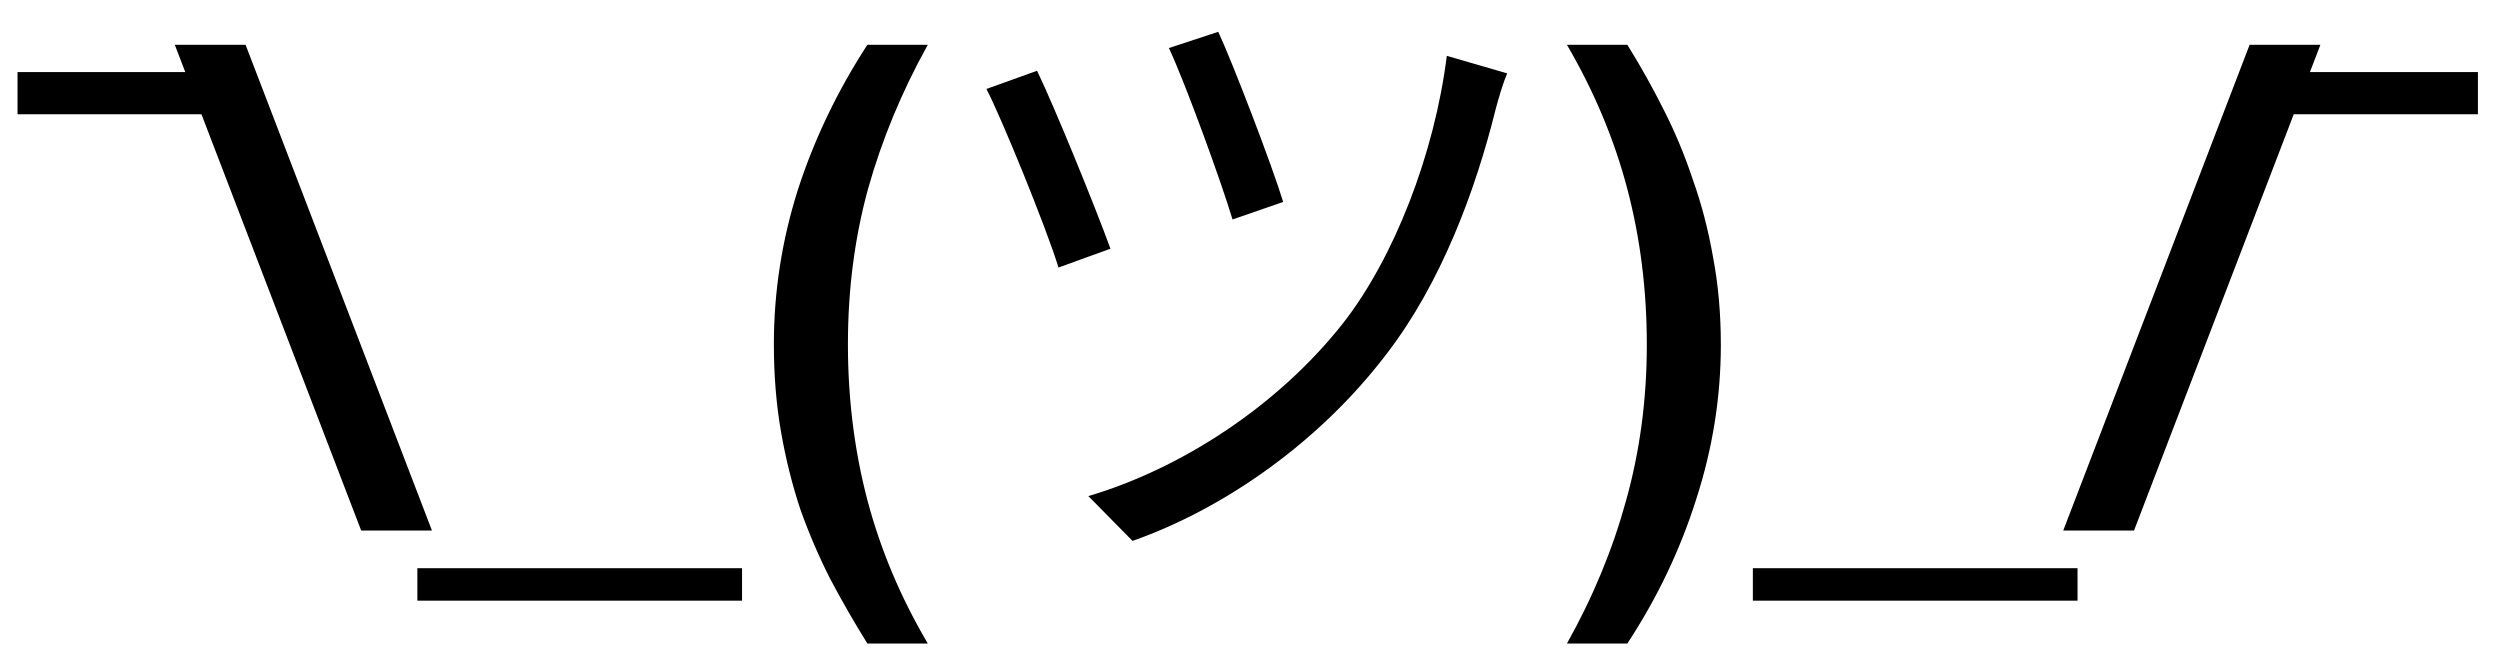
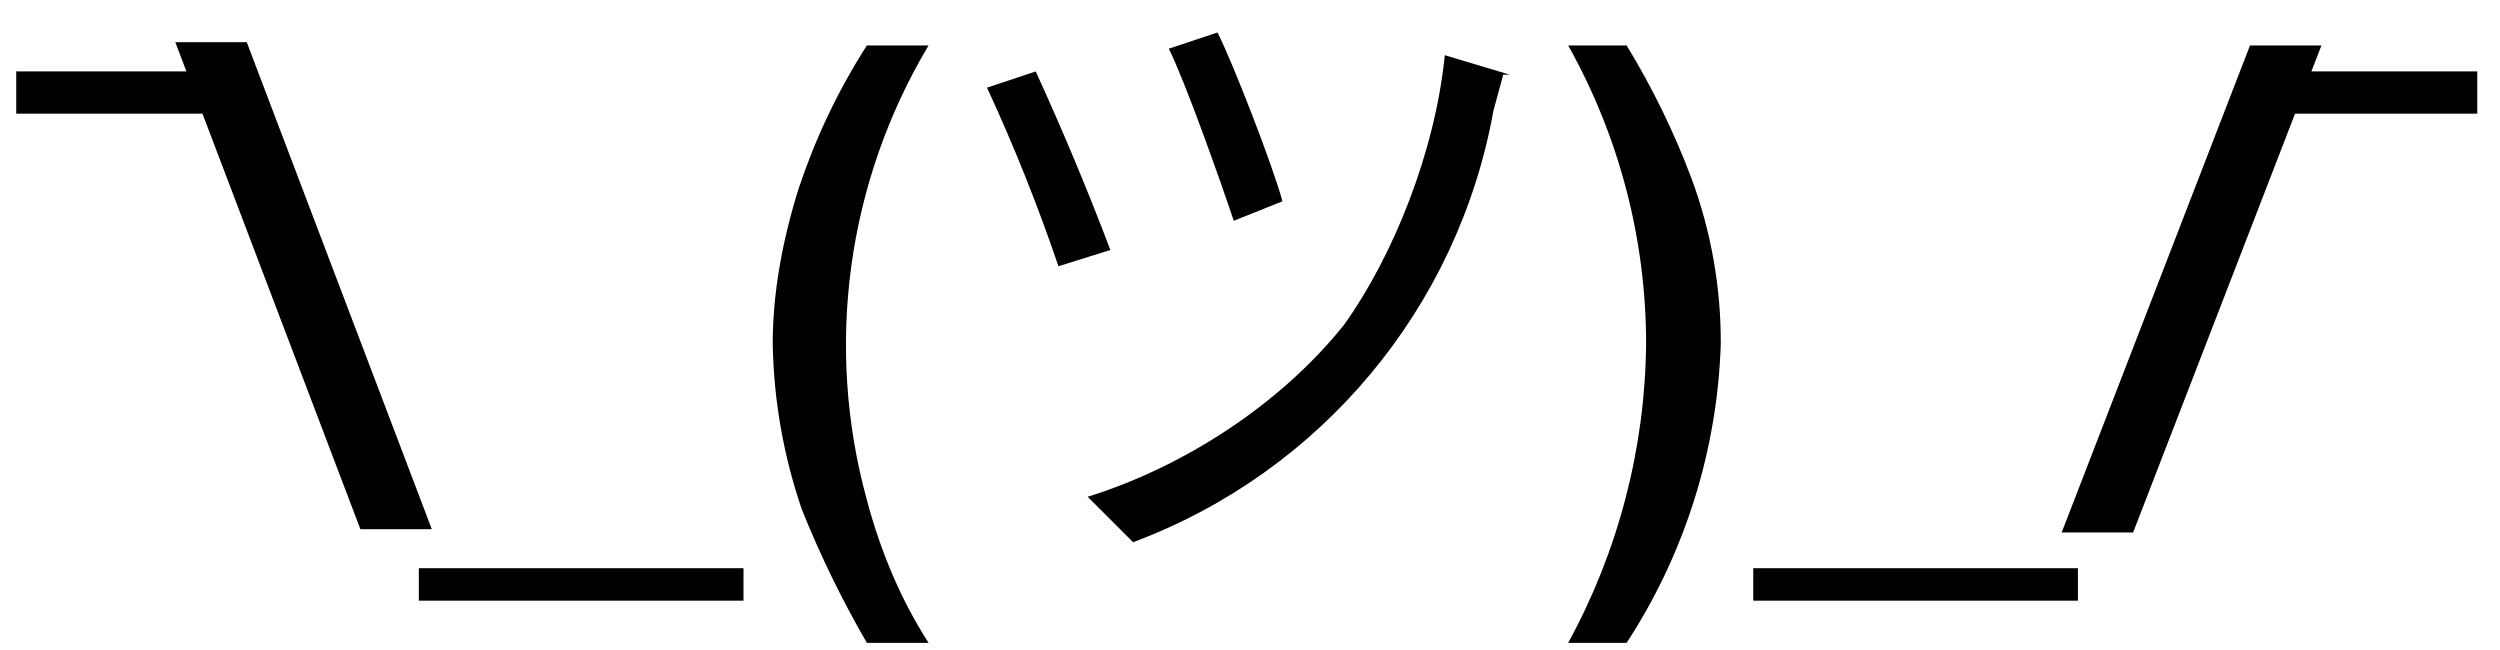
- <svg xmlns="http://www.w3.org/2000/svg" width="77" height="20" viewBox="0 0 77 20" fill="none">
-   <path d="M0.54 3.52V2.22H6.3V3.52H0.54ZM13.304 16.34H11.124L5.384 1.38H7.564L13.304 16.34ZM12.855 18.5V17.5H22.855V18.5H12.855ZM26.715 19.82C26.316 19.18 25.936 18.52 25.576 17.84C25.229 17.16 24.922 16.447 24.655 15.7C24.402 14.94 24.202 14.14 24.055 13.3C23.909 12.46 23.835 11.56 23.835 10.6C23.835 8.987 24.082 7.4 24.576 5.84C25.082 4.28 25.796 2.793 26.715 1.38H28.576C27.776 2.82 27.162 4.3 26.735 5.82C26.322 7.327 26.116 8.92 26.116 10.6C26.116 12.28 26.316 13.88 26.715 15.4C27.116 16.92 27.735 18.393 28.576 19.82H26.715ZM37.522 0.98L36.002 1.48C36.502 2.54 37.622 5.62 37.962 6.76L39.522 6.22C39.182 5.1 37.962 1.92 37.522 0.98ZM46.422 2.26L44.562 1.72C44.182 4.74 42.942 7.94 41.362 9.96C39.342 12.52 36.362 14.44 33.522 15.28L34.882 16.66C37.722 15.66 40.662 13.6 42.722 10.88C44.382 8.72 45.442 5.88 46.062 3.38C46.142 3.08 46.282 2.58 46.422 2.26ZM31.942 2.18L30.382 2.74C30.842 3.62 32.222 7 32.602 8.24L34.202 7.66C33.722 6.34 32.482 3.3 31.942 2.18ZM50.122 1.38C50.522 2.02 50.895 2.687 51.242 3.38C51.589 4.06 51.889 4.78 52.142 5.54C52.408 6.287 52.615 7.08 52.762 7.92C52.922 8.76 53.002 9.66 53.002 10.62C53.002 12.233 52.748 13.82 52.242 15.38C51.748 16.94 51.042 18.42 50.122 19.82H48.262C49.062 18.393 49.669 16.927 50.082 15.42C50.508 13.9 50.722 12.3 50.722 10.62C50.722 8.94 50.522 7.34 50.122 5.82C49.722 4.3 49.102 2.82 48.262 1.38H50.122ZM53.988 18.5V17.5H63.988V18.5H53.988ZM69.288 1.38H71.468L65.728 16.34H63.548L69.288 1.38ZM70.559 3.52V2.22H76.32V3.52H70.559Z" fill="black" />
+ <svg xmlns="http://www.w3.org/2000/svg" fill="none" viewBox="0 0 77 20">
+   <path d="M.5 3.5V2.2h5.8v1.3H.5Zm12.8 12.8h-2.2l-5.7-15h2.2l5.7 15Zm-.4 2.2v-1h10v1h-10Zm13.8 1.3a31.9 31.9 0 0 1-2-4.1 16.6 16.6 0 0 1-.9-5.1c0-1.6.3-3.2.8-4.8.5-1.5 1.2-3 2.1-4.4h1.9a18 18 0 0 0-1.9 14c.4 1.5 1 3 1.9 4.4h-1.9ZM37.5 1l-1.5.5c.5 1 1.6 4.1 2 5.3l1.5-.6C39.2 5.1 38 2 37.5 1Zm9 1.3-2-.6c-.3 3-1.6 6.2-3.1 8.3-2 2.5-5 4.4-7.9 5.3l1.4 1.4A17.5 17.5 0 0 0 46 3.4l.3-1.1Zm-14.6-.1-1.5.5a56 56 0 0 1 2.2 5.5l1.6-.5a89 89 0 0 0-2.3-5.5Zm18.2-.8a24.2 24.2 0 0 1 2 4.1 14.5 14.5 0 0 1 .9 5.1 17.9 17.9 0 0 1-2.9 9.2h-1.8a19.6 19.6 0 0 0 2.4-9.2 18.8 18.8 0 0 0-2.4-9.2H50ZM54 18.5v-1h10v1H54ZM69.3 1.4h2.2l-5.8 15h-2.2l5.8-15Zm1.3 2.1V2.2h5.7v1.3h-5.7Z" fill="#010101" />
</svg>
